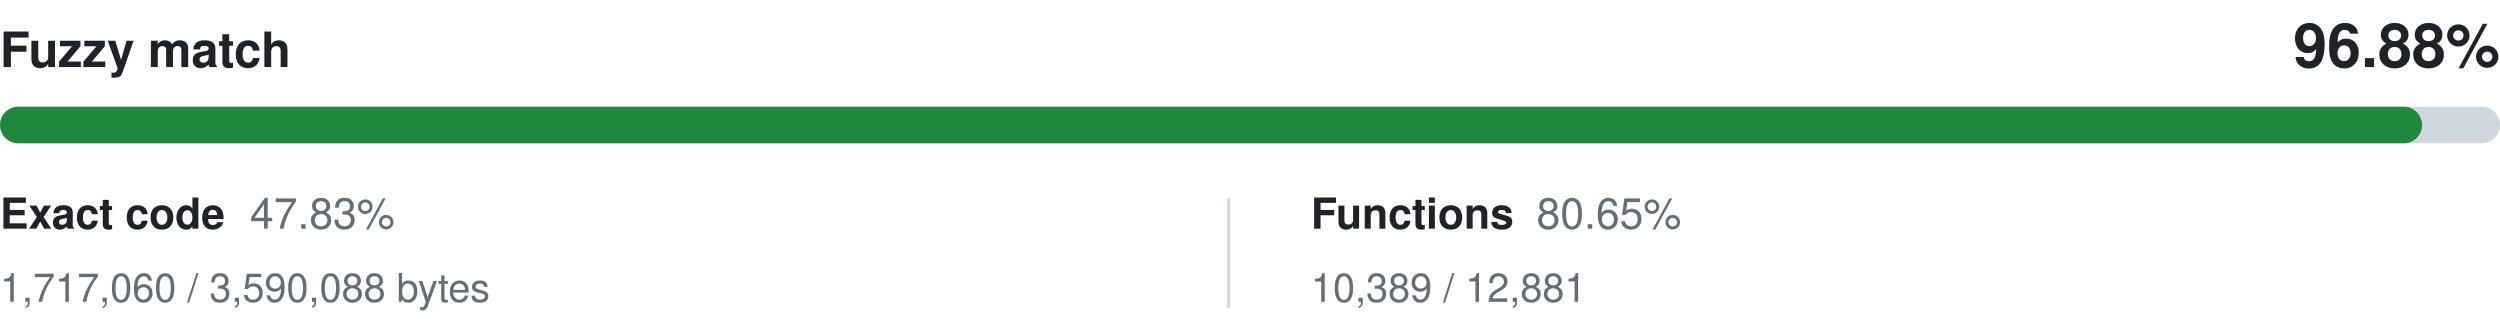
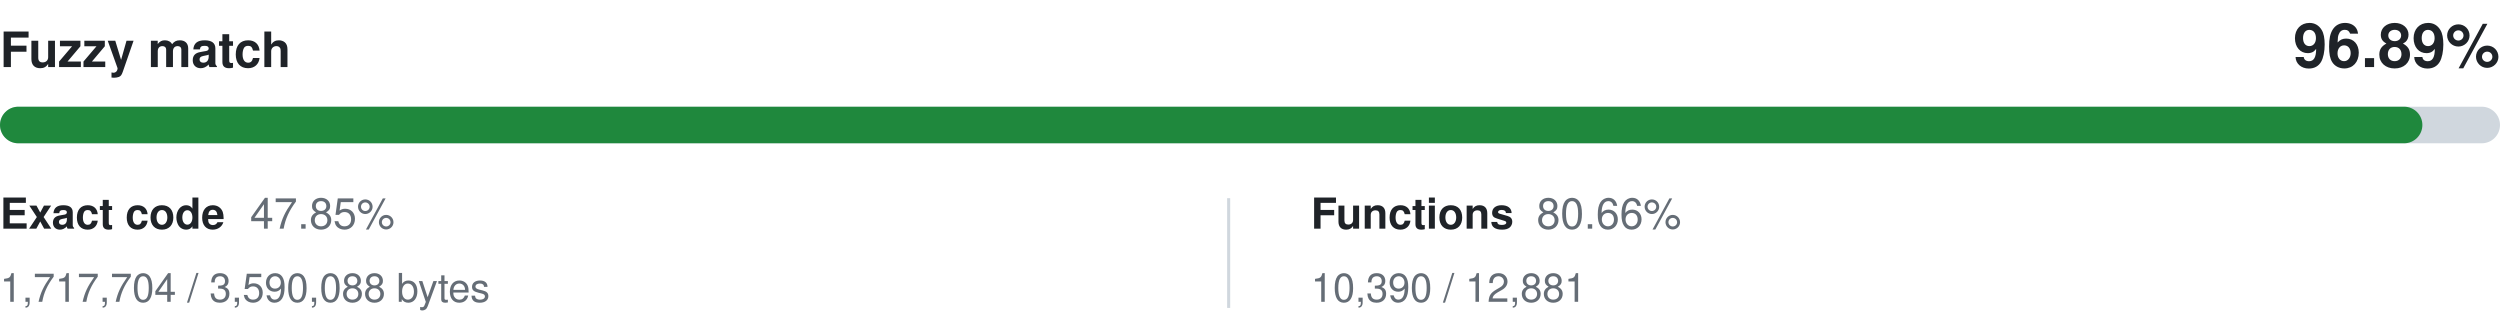
<svg xmlns="http://www.w3.org/2000/svg" width="820" height="108" viewBox="0 0 820 108" role="img" aria-labelledby="title desc">
  <style>
    .primary { fill: #1f2328; }
    .secondary { fill: #656d76; }
    .track { fill: #d0d7de; }
    @media (prefers-color-scheme: dark) {
      .primary { fill: #f0f6fc; }
      .secondary { fill: #8c959f; }
      .track { fill: #30363d; }
    }
  </style>
  <g font-family="-apple-system,BlinkMacSystemFont,Segoe UI,Helvetica,Arial,sans-serif">
    <text x="0" y="22" class="primary" font-size="16" font-weight="600">Fuzzy match</text>
-     <text x="820" y="22" class="primary" font-size="20" font-weight="600" text-anchor="end">96.88%</text>
+     <text x="820" y="22" class="primary" font-size="20" font-weight="600" text-anchor="end">96.89%</text>
    <rect y="35" width="820" height="12" rx="6" class="track" />
-     <rect y="35" width="794.44" height="12" rx="6" fill="#1f883d" />
+     <rect y="35" width="794.54" height="12" rx="6" fill="#1f883d" />
    <text x="0" y="75" class="primary" font-size="14" font-weight="600">Exact code</text>
-     <text x="82" y="75" class="secondary" font-size="14">47.83%</text>
-     <text x="0" y="99" class="secondary" font-size="13">1,717,060 / 3,590,088 bytes</text>
+     <text x="82" y="75" class="secondary" font-size="14">47.85%</text>
+     <text x="0" y="99" class="secondary" font-size="13">1,717,704 / 3,590,088 bytes</text>
    <line x1="403" y1="65" x2="403" y2="101" stroke="#d0d7de" />
    <text x="430" y="75" class="primary" font-size="14" font-weight="600">Functions</text>
-     <text x="504" y="75" class="secondary" font-size="14">80.65%</text>
-     <text x="430" y="99" class="secondary" font-size="13">10,389 / 12,881</text>
+     <text x="504" y="75" class="secondary" font-size="14">80.66%</text>
+     <text x="430" y="99" class="secondary" font-size="13">10,390 / 12,881</text>
  </g>
</svg>
